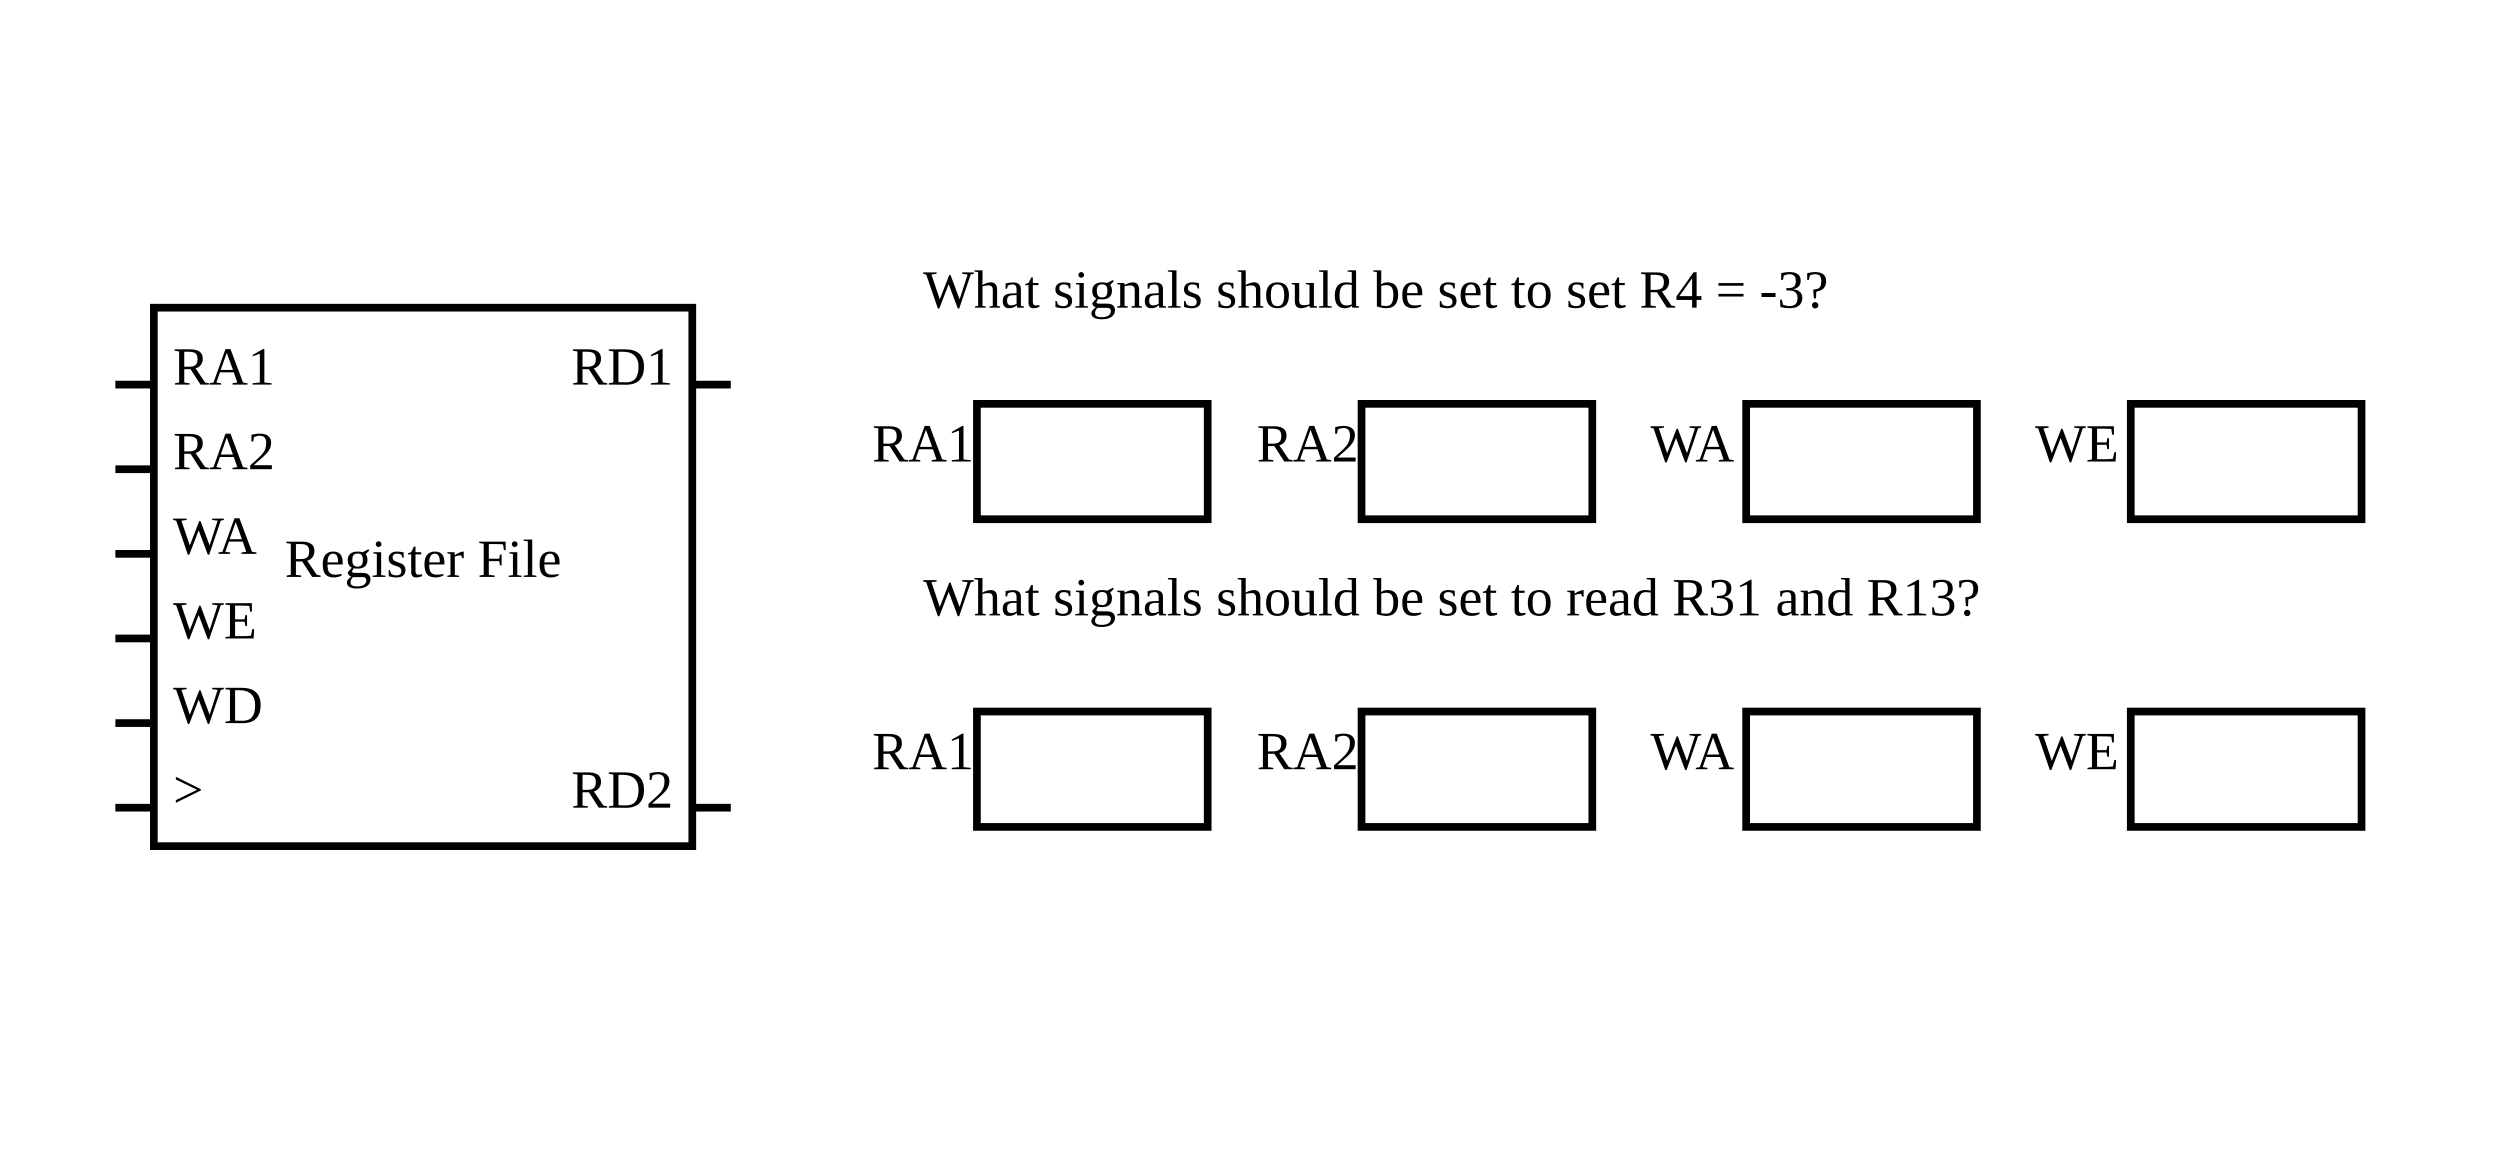
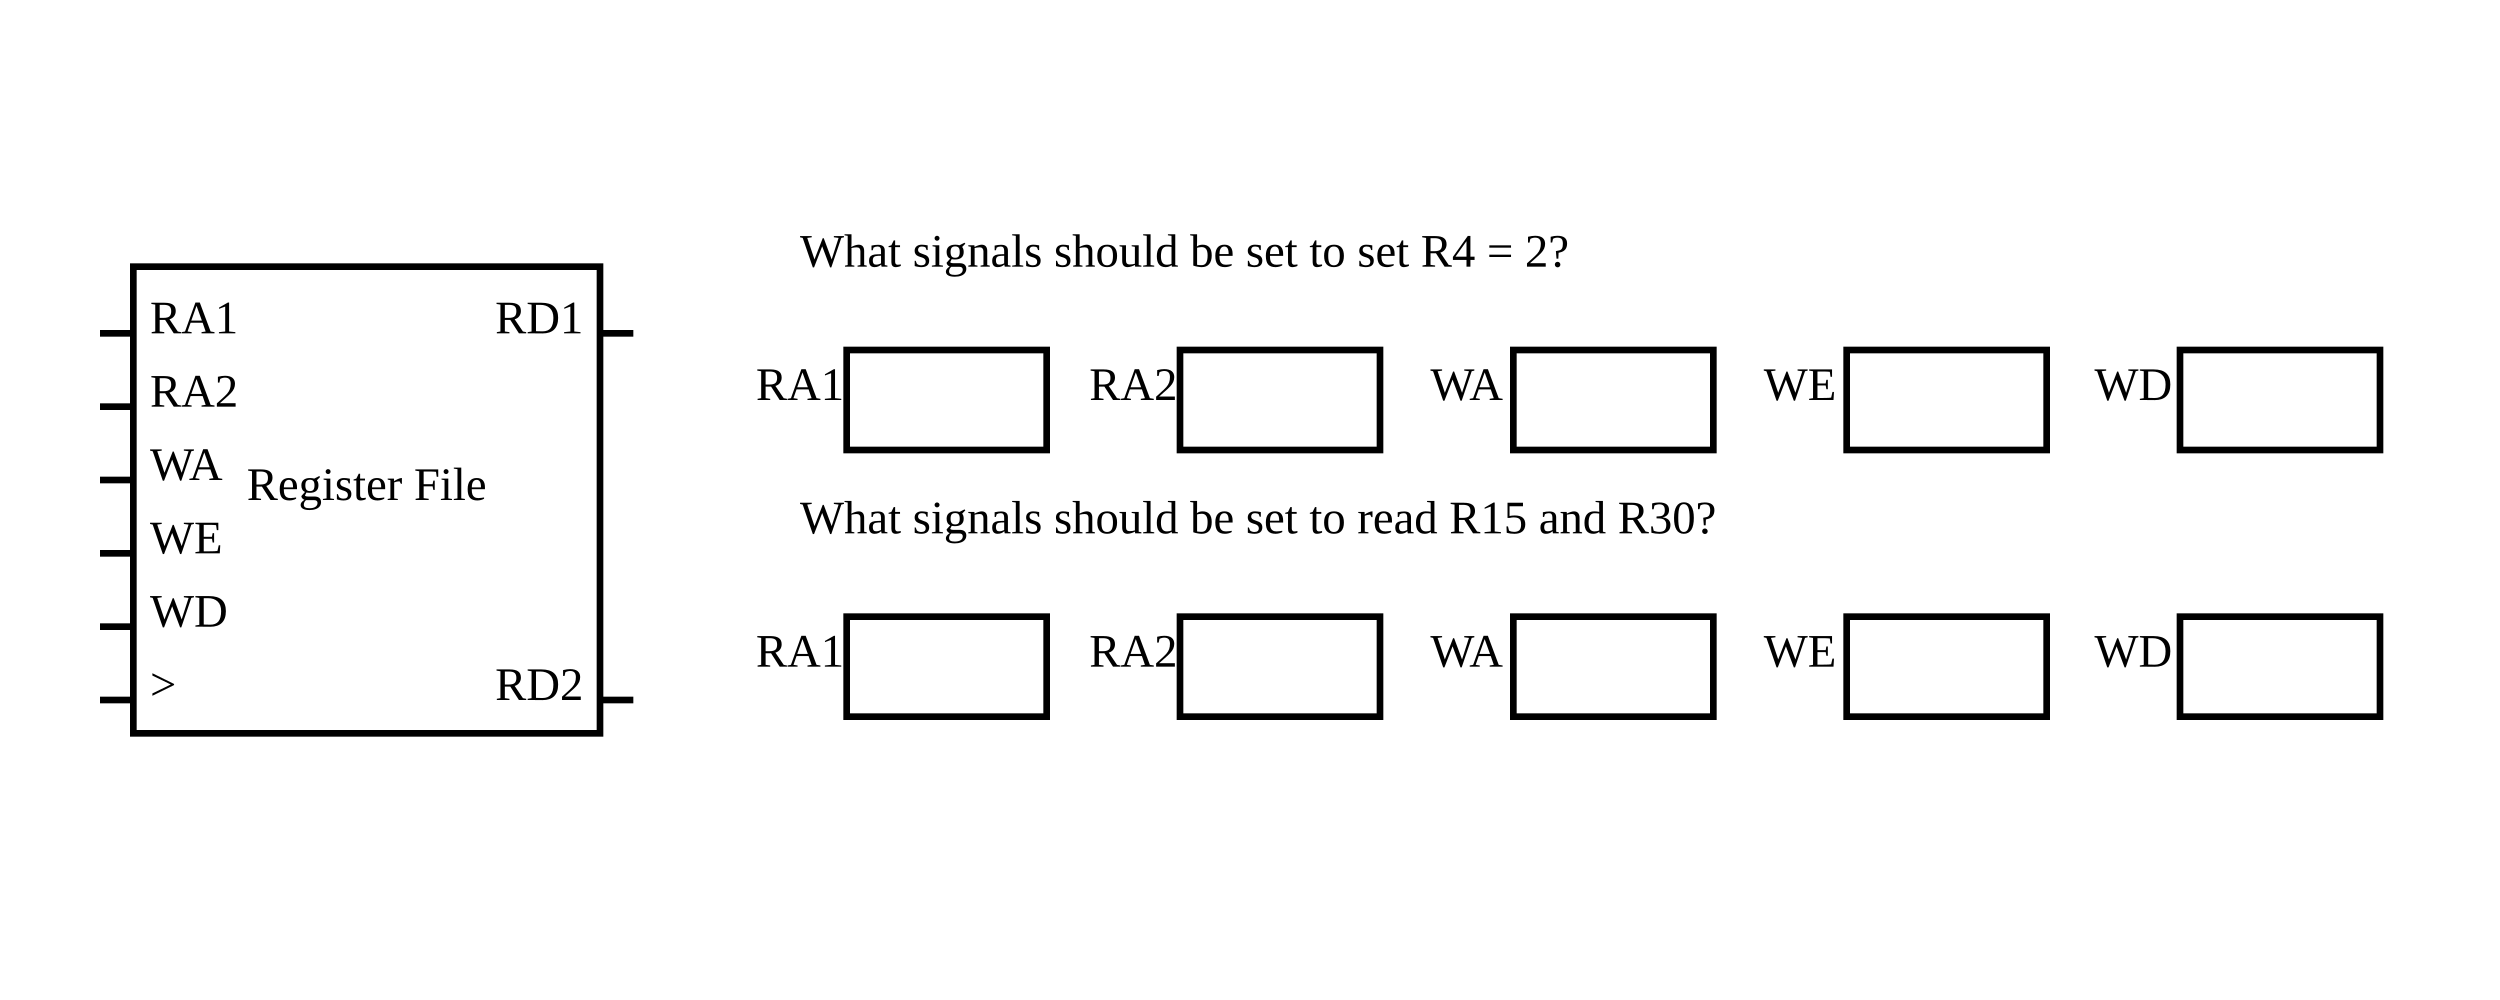
- <svg xmlns="http://www.w3.org/2000/svg" baseProfile="full" height="300" version="1.1" width="650">
+ <svg xmlns="http://www.w3.org/2000/svg" baseProfile="full" height="300" version="1.1" width="750">
  <defs />
  <rect fill="none" height="140" stroke="black" stroke-width="2" width="140" x="40" y="80" />
  <text font-size="14" text-anchor="start" x="45" y="100">RA1</text>
  <line stroke="black" stroke-width="2" x1="30" x2="40" y1="100" y2="100" />
  <text font-size="14" text-anchor="start" x="45" y="122.0">RA2</text>
  <line stroke="black" stroke-width="2" x1="30" x2="40" y1="122.0" y2="122.0" />
  <text font-size="14" text-anchor="start" x="45" y="144.0">WA</text>
  <line stroke="black" stroke-width="2" x1="30" x2="40" y1="144.0" y2="144.0" />
  <text font-size="14" text-anchor="start" x="45" y="166.0">WE</text>
  <line stroke="black" stroke-width="2" x1="30" x2="40" y1="166.0" y2="166.0" />
  <text font-size="14" text-anchor="start" x="45" y="188.0">WD</text>
  <line stroke="black" stroke-width="2" x1="30" x2="40" y1="188.0" y2="188.0" />
  <text font-size="14" text-anchor="start" x="45" y="210.0">&gt;</text>
  <line stroke="black" stroke-width="2" x1="30" x2="40" y1="210.0" y2="210.0" />
  <text font-size="14" text-anchor="end" x="175" y="100">RD1</text>
  <line stroke="black" stroke-width="2" x1="180" x2="190" y1="100" y2="100" />
  <text font-size="14" text-anchor="end" x="175" y="210.0">RD2</text>
  <line stroke="black" stroke-width="2" x1="180" x2="190" y1="210.0" y2="210.0" />
  <text font-size="14" text-anchor="middle" x="110.0" y="150.0">Register File</text>
-   <text font-size="14" text-anchor="start" x="240" y="80">What signals should be set to set R4 = -3?</text>
+   <text font-size="14" text-anchor="start" x="240" y="80">What signals should be set to set R4 = 2?</text>
  <text font-size="14" text-anchor="middle" x="240" y="120">RA1</text>
  <rect fill="none" height="30" stroke="black" stroke-width="2" width="60" x="254" y="105" />
  <text font-size="14" text-anchor="middle" x="340" y="120">RA2</text>
  <rect fill="none" height="30" stroke="black" stroke-width="2" width="60" x="354" y="105" />
  <text font-size="14" text-anchor="middle" x="440" y="120">WA</text>
  <rect fill="none" height="30" stroke="black" stroke-width="2" width="60" x="454" y="105" />
  <text font-size="14" text-anchor="middle" x="540" y="120">WE</text>
  <rect fill="none" height="30" stroke="black" stroke-width="2" width="60" x="554" y="105" />
-   <text font-size="14" text-anchor="start" x="240" y="160">What signals should be set to read R31 and R13?</text>
+   <text font-size="14" text-anchor="middle" x="640" y="120">WD</text>
+   <rect fill="none" height="30" stroke="black" stroke-width="2" width="60" x="654" y="105" />
+   <text font-size="14" text-anchor="start" x="240" y="160">What signals should be set to read R15 and R30?</text>
  <text font-size="14" text-anchor="middle" x="240" y="200">RA1</text>
  <rect fill="none" height="30" stroke="black" stroke-width="2" width="60" x="254" y="185" />
  <text font-size="14" text-anchor="middle" x="340" y="200">RA2</text>
  <rect fill="none" height="30" stroke="black" stroke-width="2" width="60" x="354" y="185" />
  <text font-size="14" text-anchor="middle" x="440" y="200">WA</text>
  <rect fill="none" height="30" stroke="black" stroke-width="2" width="60" x="454" y="185" />
  <text font-size="14" text-anchor="middle" x="540" y="200">WE</text>
  <rect fill="none" height="30" stroke="black" stroke-width="2" width="60" x="554" y="185" />
+   <text font-size="14" text-anchor="middle" x="640" y="200">WD</text>
+   <rect fill="none" height="30" stroke="black" stroke-width="2" width="60" x="654" y="185" />
</svg>
